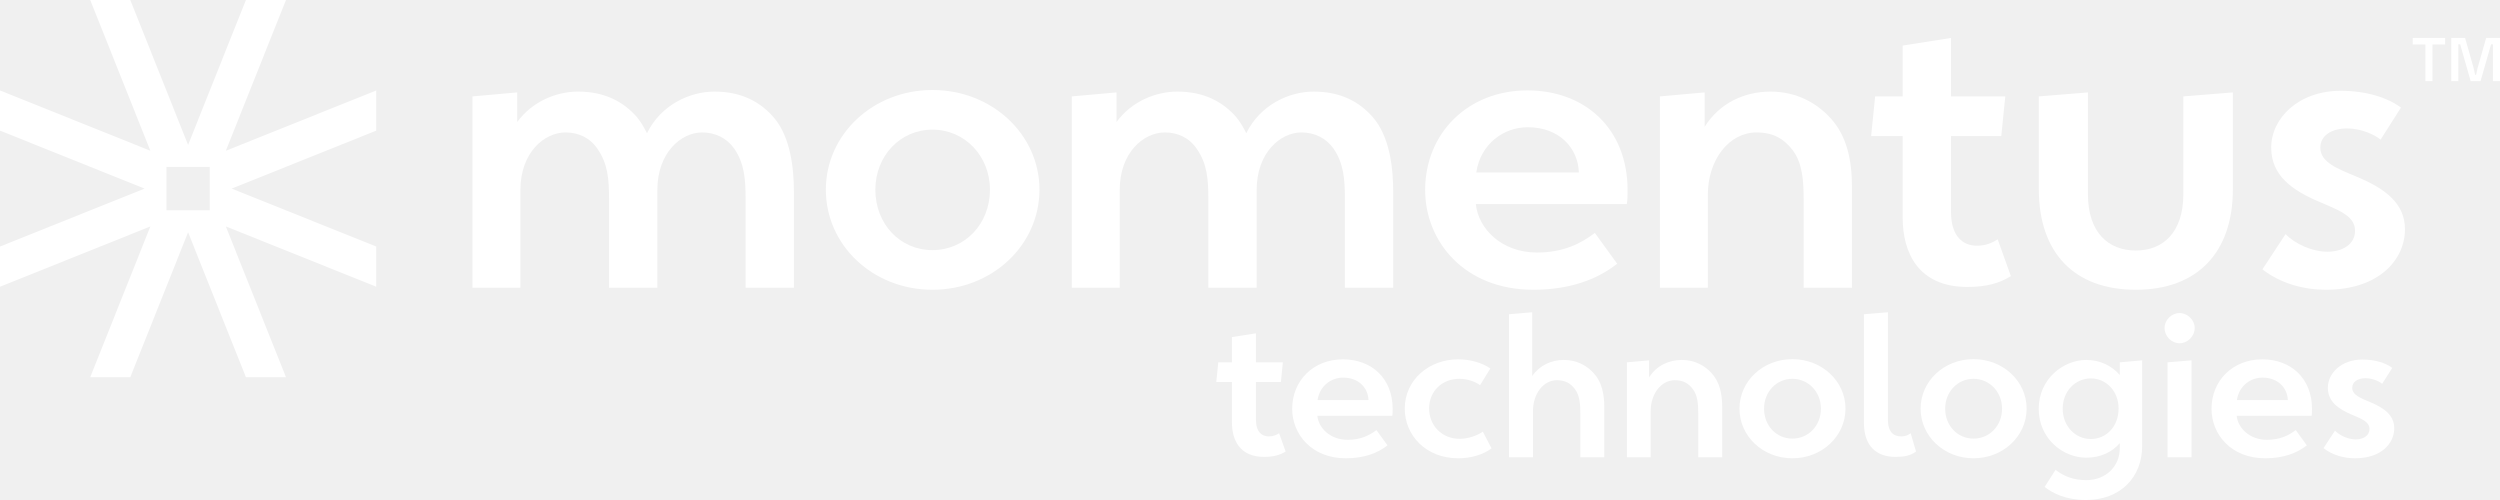
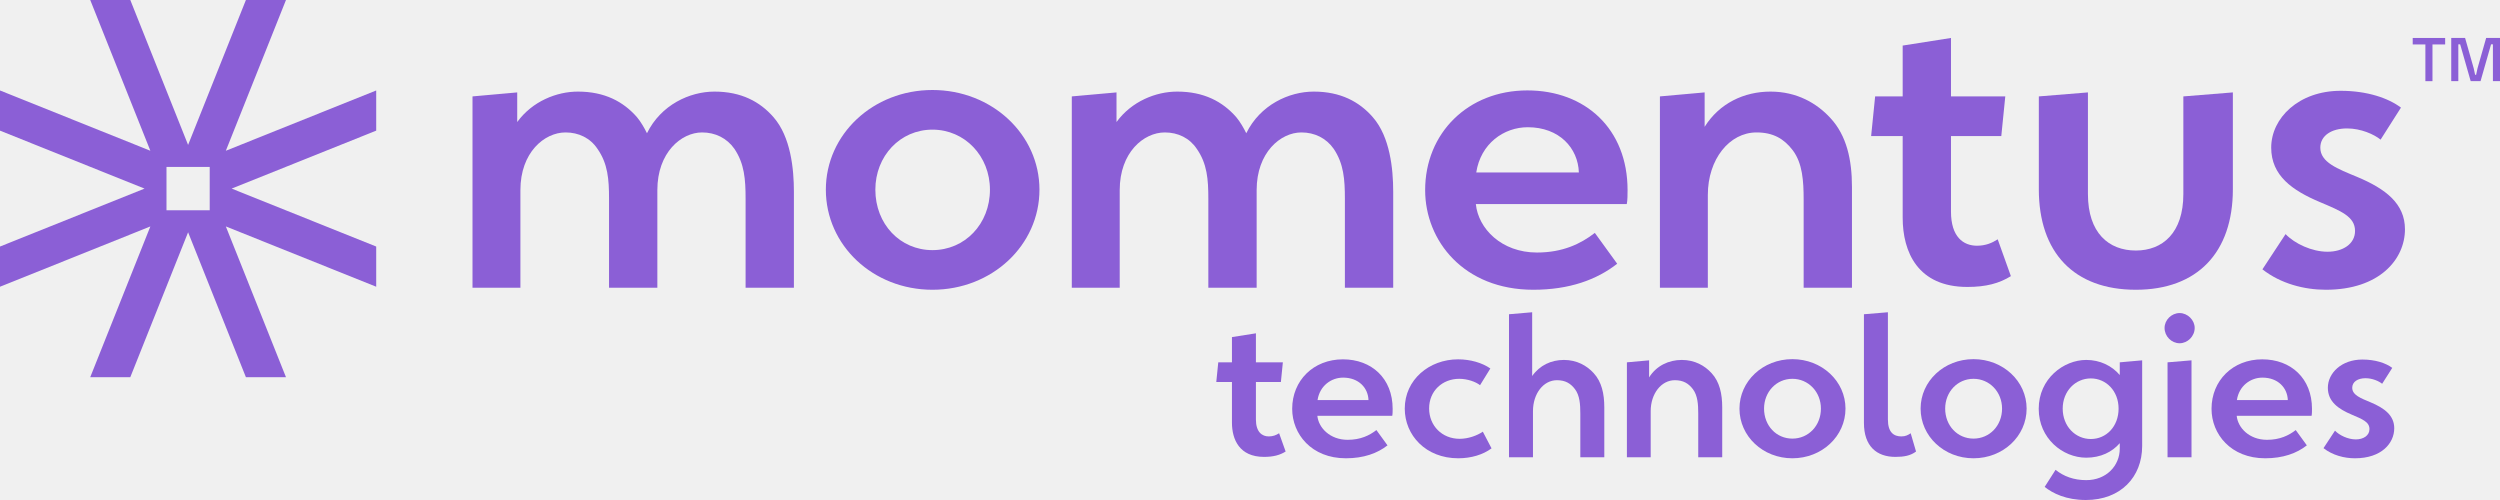
<svg xmlns="http://www.w3.org/2000/svg" width="185" height="37" viewBox="0 0 185 37" fill="none">
  <g clip-path="url(#clip0_47_631)">
-     <path d="M180.003 6.006H179.479V3.289H178.541V2.809H180.941V3.289H180.003V6.006Z" fill="white" />
-     <path d="M183.054 5.052L183.159 5.536H183.232L183.337 5.052L183.975 2.809H185V6.006H184.476V3.279H184.339L183.56 6.006H182.831L182.052 3.279H181.916V6.006H181.392V2.809H182.417L183.054 5.052Z" fill="white" />
-     <path d="M58.749 14.184V21.294H55.174V14.717C55.174 13.266 55.085 12.111 54.347 11.014C53.785 10.215 52.928 9.8 51.953 9.8C50.417 9.8 48.644 11.281 48.644 14.066V21.294H45.069V14.717C45.069 13.266 44.981 12.111 44.212 11.014C43.681 10.215 42.824 9.8 41.849 9.8C40.283 9.8 38.51 11.281 38.51 14.066V21.294H34.965V7.134L38.274 6.838V9.03C39.397 7.489 41.199 6.778 42.765 6.778C44.744 6.778 46.133 7.519 47.138 8.674C47.433 9.03 47.669 9.444 47.876 9.859C48.91 7.756 51.038 6.778 52.869 6.778C54.849 6.778 56.238 7.519 57.242 8.674C58.513 10.126 58.749 12.496 58.749 14.184Z" fill="white" />
-     <path d="M61.113 14.036C61.113 9.948 64.599 6.66 69.001 6.66C73.403 6.66 76.92 9.948 76.92 14.036C76.92 18.153 73.404 21.442 69.001 21.442C64.599 21.442 61.113 18.153 61.113 14.036ZM73.256 14.036C73.256 11.548 71.395 9.593 69.001 9.593C66.608 9.593 64.776 11.548 64.776 14.036C64.776 16.583 66.608 18.509 69.001 18.509C71.394 18.509 73.256 16.583 73.256 14.036Z" fill="white" />
-     <path d="M103.097 14.184V21.294H99.522V14.717C99.522 13.266 99.433 12.111 98.695 11.014C98.133 10.215 97.277 9.8 96.302 9.8C94.765 9.8 92.992 11.281 92.992 14.066V21.294H89.417V14.717C89.417 13.266 89.329 12.111 88.561 11.014C88.029 10.215 87.172 9.8 86.197 9.8C84.631 9.8 82.859 11.281 82.859 14.066V21.294H79.313V7.134L82.622 6.838V9.03C83.745 7.489 85.547 6.778 87.113 6.778C89.092 6.778 90.481 7.519 91.486 8.674C91.781 9.03 92.017 9.444 92.224 9.859C93.258 7.756 95.386 6.778 97.218 6.778C99.197 6.778 100.586 7.519 101.59 8.674C102.861 10.126 103.097 12.496 103.097 14.184Z" fill="white" />
-     <path d="M120.381 15.102H109.213C109.39 16.909 111.104 18.687 113.734 18.687C115.654 18.687 116.984 18.035 118.018 17.235L119.672 19.516C118.165 20.701 116.127 21.442 113.468 21.442C108.327 21.442 105.461 17.828 105.461 14.066C105.461 9.859 108.622 6.69 113.025 6.69C117.309 6.69 120.44 9.533 120.44 14.066C120.44 14.362 120.44 14.836 120.381 15.102ZM109.243 12.762H116.836C116.777 10.955 115.388 9.415 113.054 9.415C111.282 9.415 109.568 10.629 109.243 12.762Z" fill="white" />
-     <path d="M137.045 13.829V21.294H133.47V14.777C133.47 13.384 133.382 12.081 132.673 11.133C132.023 10.274 131.225 9.8 129.984 9.8C127.975 9.8 126.38 11.785 126.38 14.421V21.294H122.834V7.134L126.143 6.838V9.385C127.236 7.638 129.068 6.778 131.018 6.778C132.968 6.778 134.445 7.638 135.45 8.734C136.661 10.037 137.045 11.844 137.045 13.829Z" fill="white" />
-     <path d="M148.805 20.434C147.948 20.968 146.973 21.234 145.585 21.234C141.921 21.234 140.798 18.657 140.798 16.11V10.067H138.464L138.76 7.134H140.798V3.372L144.373 2.809V7.134H148.391L148.096 10.067H144.373V15.665C144.373 17.532 145.289 18.183 146.294 18.183C146.944 18.183 147.416 17.976 147.83 17.709L148.805 20.434Z" fill="white" />
-     <path d="M150.873 14.006V7.134L154.507 6.838V14.362C154.507 17.235 156.043 18.539 158.052 18.539C160.032 18.539 161.568 17.235 161.568 14.362V7.134L165.232 6.838V14.006C165.232 18.687 162.603 21.442 158.052 21.442C153.473 21.442 150.873 18.687 150.873 14.006Z" fill="white" />
-     <path d="M167.419 19.931L169.132 17.324C169.812 18.035 171.083 18.628 172.235 18.628C173.357 18.628 174.273 18.065 174.273 17.087C174.273 16.021 173.21 15.606 171.673 14.954C169.635 14.095 168.069 12.999 168.069 10.926C168.069 8.733 170.108 6.719 173.21 6.719C175.16 6.719 176.726 7.252 177.671 7.963L176.164 10.333C175.692 9.948 174.717 9.504 173.683 9.504C172.53 9.504 171.703 10.037 171.703 10.926C171.703 12.022 173.003 12.496 174.421 13.088C176.548 13.977 177.967 15.073 177.967 16.968C177.967 19.19 176.076 21.442 172.117 21.442C170.521 21.442 168.778 20.997 167.419 19.931Z" fill="white" />
-     <path d="M27.839 6.694L16.712 11.156L21.162 0H18.197L13.919 10.724L9.642 0H6.677L11.127 11.156L0 6.694V9.667L10.696 13.956L0 18.244V21.218L11.127 16.756L6.677 27.912H9.642L13.919 17.188L18.197 27.912H21.162L16.712 16.756L27.839 21.218V18.244L17.143 13.956L27.839 9.667V6.694ZM13.27 15.559H12.32V12.352H15.519V15.559H13.27Z" fill="white" />
-     <path d="M95.137 33.413C94.712 33.678 94.228 33.81 93.539 33.81C91.721 33.81 91.164 32.531 91.164 31.266V28.267H90.005L90.152 26.812H91.164V24.945L92.938 24.665V26.812H94.932L94.786 28.267H92.938V31.046C92.938 31.972 93.392 32.295 93.891 32.295C94.214 32.295 94.448 32.193 94.654 32.06L95.137 33.413Z" fill="white" />
-     <path d="M103.027 30.767H97.484C97.572 31.663 98.423 32.546 99.728 32.546C100.681 32.546 101.341 32.222 101.854 31.825L102.675 32.957C101.927 33.545 100.916 33.913 99.596 33.913C97.045 33.913 95.622 32.119 95.622 30.252C95.622 28.164 97.191 26.591 99.376 26.591C101.502 26.591 103.056 28.003 103.056 30.252C103.056 30.399 103.056 30.634 103.027 30.767ZM97.499 29.605H101.268C101.238 28.708 100.549 27.944 99.391 27.944C98.511 27.944 97.66 28.547 97.499 29.605Z" fill="white" />
-     <path d="M103.952 30.237C103.952 28.091 105.77 26.591 107.896 26.591C108.805 26.591 109.67 26.841 110.286 27.267L109.524 28.503C109.201 28.253 108.6 28.032 107.984 28.032C106.738 28.032 105.755 28.929 105.755 30.223C105.755 31.502 106.708 32.472 108.014 32.472C108.644 32.472 109.304 32.237 109.729 31.943L110.374 33.178C109.744 33.648 108.864 33.913 107.911 33.913C105.506 33.913 103.952 32.207 103.952 30.237Z" fill="white" />
-     <path d="M118.718 30.134V33.839H116.944V30.605C116.944 29.914 116.9 29.267 116.548 28.797C116.226 28.37 115.83 28.135 115.214 28.135C114.217 28.135 113.44 29.12 113.44 30.428V33.839H111.666V23.254L113.381 23.107V27.826C113.938 27.032 114.789 26.635 115.727 26.635C116.695 26.635 117.428 27.062 117.927 27.606C118.528 28.253 118.718 29.149 118.718 30.134Z" fill="white" />
-     <path d="M127.444 30.134V33.839H125.67V30.605C125.67 29.914 125.626 29.267 125.274 28.797C124.951 28.37 124.556 28.135 123.939 28.135C122.942 28.135 122.151 29.12 122.151 30.428V33.839H120.391V26.812L122.033 26.665V27.929C122.576 27.062 123.485 26.635 124.453 26.635C125.42 26.635 126.154 27.062 126.652 27.606C127.253 28.253 127.444 29.149 127.444 30.134Z" fill="white" />
-     <path d="M128.721 30.237C128.721 28.208 130.451 26.577 132.636 26.577C134.821 26.577 136.566 28.208 136.566 30.237C136.566 32.281 134.821 33.913 132.636 33.913C130.452 33.913 128.721 32.281 128.721 30.237ZM134.748 30.237C134.748 29.002 133.824 28.032 132.636 28.032C131.449 28.032 130.54 29.002 130.54 30.237C130.54 31.502 131.449 32.457 132.636 32.457C133.824 32.457 134.748 31.502 134.748 30.237Z" fill="white" />
-     <path d="M137.931 31.296V23.254L139.705 23.107V31.046C139.705 31.987 140.13 32.295 140.702 32.295C141.01 32.295 141.201 32.193 141.391 32.06L141.787 33.413C141.377 33.722 140.893 33.81 140.262 33.81C138.869 33.81 137.931 33.016 137.931 31.296Z" fill="white" />
-     <path d="M142.125 30.237C142.125 28.208 143.855 26.577 146.04 26.577C148.225 26.577 149.97 28.208 149.97 30.237C149.97 32.281 148.225 33.913 146.04 33.913C143.856 33.913 142.125 32.281 142.125 30.237ZM148.152 30.237C148.152 29.002 147.228 28.032 146.04 28.032C144.853 28.032 143.943 29.002 143.943 30.237C143.943 31.502 144.853 32.457 146.04 32.457C147.228 32.457 148.152 31.502 148.152 30.237Z" fill="white" />
-     <path d="M158.52 26.665V33.001C158.52 35.309 156.921 37 154.355 37C152.904 37 151.907 36.515 151.305 36.03L152.112 34.766C152.713 35.251 153.461 35.53 154.384 35.53C155.865 35.53 156.863 34.471 156.863 33.192V32.795C156.305 33.442 155.455 33.869 154.384 33.869C152.64 33.869 150.865 32.443 150.865 30.252C150.865 28.017 152.713 26.635 154.384 26.635C155.396 26.635 156.276 27.062 156.863 27.753V26.812L158.52 26.665ZM156.775 30.237C156.775 28.929 155.851 28.003 154.722 28.003C153.578 28.003 152.64 28.944 152.64 30.237C152.64 31.546 153.578 32.487 154.722 32.487C155.866 32.487 156.775 31.561 156.775 30.237Z" fill="white" />
-     <path d="M160.178 24.268C160.178 23.68 160.691 23.166 161.292 23.166C161.879 23.166 162.407 23.68 162.407 24.268C162.407 24.886 161.879 25.401 161.292 25.401C160.691 25.401 160.178 24.886 160.178 24.268ZM160.398 26.812L162.172 26.665V33.839H160.398V26.812Z" fill="white" />
-     <path d="M171.058 30.767H165.515C165.603 31.663 166.454 32.546 167.759 32.546C168.712 32.546 169.372 32.222 169.885 31.825L170.706 32.957C169.958 33.545 168.946 33.913 167.627 33.913C165.075 33.913 163.653 32.119 163.653 30.252C163.653 28.164 165.222 26.591 167.407 26.591C169.533 26.591 171.087 28.003 171.087 30.252C171.087 30.399 171.087 30.634 171.058 30.767ZM165.53 29.605H169.298C169.269 28.708 168.58 27.944 167.421 27.944C166.542 27.944 165.691 28.547 165.53 29.605Z" fill="white" />
-     <path d="M171.939 33.163L172.789 31.869C173.127 32.222 173.757 32.516 174.329 32.516C174.886 32.516 175.341 32.237 175.341 31.752C175.341 31.223 174.813 31.017 174.05 30.693C173.039 30.267 172.261 29.723 172.261 28.694C172.261 27.606 173.273 26.606 174.813 26.606C175.78 26.606 176.558 26.871 177.027 27.223L176.279 28.4C176.045 28.208 175.561 27.988 175.047 27.988C174.476 27.988 174.065 28.253 174.065 28.694C174.065 29.238 174.71 29.473 175.414 29.767C176.47 30.208 177.174 30.752 177.174 31.693C177.174 32.795 176.235 33.913 174.27 33.913C173.478 33.913 172.613 33.692 171.939 33.163Z" fill="white" />
+     <path d="M180.003 6.006H179.479V3.289H178.541V2.809H180.941V3.289H180.003V6.006Z" fill="#8B5FD6" />
+     <path d="M183.054 5.052L183.159 5.536H183.232L183.337 5.052L183.975 2.809H185V6.006H184.476V3.279H184.339L183.56 6.006H182.831L182.052 3.279H181.916V6.006H181.392V2.809H182.417L183.054 5.052Z" fill="#8B5FD6" />
+     <path d="M58.749 14.184V21.294H55.174V14.717C55.174 13.266 55.085 12.111 54.347 11.014C53.785 10.215 52.928 9.8 51.953 9.8C50.417 9.8 48.644 11.281 48.644 14.066V21.294H45.069V14.717C45.069 13.266 44.981 12.111 44.212 11.014C43.681 10.215 42.824 9.8 41.849 9.8C40.283 9.8 38.51 11.281 38.51 14.066V21.294H34.965V7.134L38.274 6.838V9.03C39.397 7.489 41.199 6.778 42.765 6.778C44.744 6.778 46.133 7.519 47.138 8.674C47.433 9.03 47.669 9.444 47.876 9.859C48.91 7.756 51.038 6.778 52.869 6.778C54.849 6.778 56.238 7.519 57.242 8.674C58.513 10.126 58.749 12.496 58.749 14.184Z" fill="#8B5FD6" />
+     <path d="M61.113 14.036C61.113 9.948 64.599 6.66 69.001 6.66C73.403 6.66 76.92 9.948 76.92 14.036C76.92 18.153 73.404 21.442 69.001 21.442C64.599 21.442 61.113 18.153 61.113 14.036ZM73.256 14.036C73.256 11.548 71.395 9.593 69.001 9.593C66.608 9.593 64.776 11.548 64.776 14.036C64.776 16.583 66.608 18.509 69.001 18.509C71.394 18.509 73.256 16.583 73.256 14.036Z" fill="#8B5FD6" />
+     <path d="M103.097 14.184V21.294H99.522V14.717C99.522 13.266 99.433 12.111 98.695 11.014C98.133 10.215 97.277 9.8 96.302 9.8C94.765 9.8 92.992 11.281 92.992 14.066V21.294H89.417V14.717C89.417 13.266 89.329 12.111 88.561 11.014C88.029 10.215 87.172 9.8 86.197 9.8C84.631 9.8 82.859 11.281 82.859 14.066V21.294H79.313V7.134L82.622 6.838V9.03C83.745 7.489 85.547 6.778 87.113 6.778C89.092 6.778 90.481 7.519 91.486 8.674C91.781 9.03 92.017 9.444 92.224 9.859C93.258 7.756 95.386 6.778 97.218 6.778C99.197 6.778 100.586 7.519 101.59 8.674C102.861 10.126 103.097 12.496 103.097 14.184Z" fill="#8B5FD6" />
+     <path d="M120.381 15.102H109.213C109.39 16.909 111.104 18.687 113.734 18.687C115.654 18.687 116.984 18.035 118.018 17.235L119.672 19.516C118.165 20.701 116.127 21.442 113.468 21.442C108.327 21.442 105.461 17.828 105.461 14.066C105.461 9.859 108.622 6.69 113.025 6.69C117.309 6.69 120.44 9.533 120.44 14.066C120.44 14.362 120.44 14.836 120.381 15.102ZM109.243 12.762H116.836C116.777 10.955 115.388 9.415 113.054 9.415C111.282 9.415 109.568 10.629 109.243 12.762Z" fill="#8B5FD6" />
+     <path d="M137.045 13.829V21.294H133.47V14.777C133.47 13.384 133.382 12.081 132.673 11.133C132.023 10.274 131.225 9.8 129.984 9.8C127.975 9.8 126.38 11.785 126.38 14.421V21.294H122.834V7.134L126.143 6.838V9.385C127.236 7.638 129.068 6.778 131.018 6.778C132.968 6.778 134.445 7.638 135.45 8.734C136.661 10.037 137.045 11.844 137.045 13.829Z" fill="#8B5FD6" />
+     <path d="M148.805 20.434C147.948 20.968 146.973 21.234 145.585 21.234C141.921 21.234 140.798 18.657 140.798 16.11V10.067H138.464L138.76 7.134H140.798V3.372L144.373 2.809V7.134H148.391L148.096 10.067H144.373V15.665C144.373 17.532 145.289 18.183 146.294 18.183C146.944 18.183 147.416 17.976 147.83 17.709L148.805 20.434Z" fill="#8B5FD6" />
+     <path d="M150.873 14.006V7.134L154.507 6.838V14.362C154.507 17.235 156.043 18.539 158.052 18.539C160.032 18.539 161.568 17.235 161.568 14.362V7.134L165.232 6.838V14.006C165.232 18.687 162.603 21.442 158.052 21.442C153.473 21.442 150.873 18.687 150.873 14.006Z" fill="#8B5FD6" />
+     <path d="M167.419 19.931L169.132 17.324C169.812 18.035 171.083 18.628 172.235 18.628C173.357 18.628 174.273 18.065 174.273 17.087C174.273 16.021 173.21 15.606 171.673 14.954C169.635 14.095 168.069 12.999 168.069 10.926C168.069 8.733 170.108 6.719 173.21 6.719C175.16 6.719 176.726 7.252 177.671 7.963L176.164 10.333C175.692 9.948 174.717 9.504 173.683 9.504C172.53 9.504 171.703 10.037 171.703 10.926C171.703 12.022 173.003 12.496 174.421 13.088C176.548 13.977 177.967 15.073 177.967 16.968C177.967 19.19 176.076 21.442 172.117 21.442C170.521 21.442 168.778 20.997 167.419 19.931Z" fill="#8B5FD6" />
+     <path d="M27.839 6.694L16.712 11.156L21.162 0H18.197L13.919 10.724L9.642 0H6.677L11.127 11.156L0 6.694V9.667L10.696 13.956L0 18.244V21.218L11.127 16.756L6.677 27.912H9.642L13.919 17.188L18.197 27.912H21.162L16.712 16.756L27.839 21.218V18.244L17.143 13.956L27.839 9.667V6.694ZM13.27 15.559H12.32V12.352H15.519V15.559H13.27Z" fill="#8B5FD6" />
+     <path d="M95.137 33.413C94.712 33.678 94.228 33.81 93.539 33.81C91.721 33.81 91.164 32.531 91.164 31.266V28.267H90.005L90.152 26.812H91.164V24.945L92.938 24.665V26.812H94.932L94.786 28.267H92.938V31.046C92.938 31.972 93.392 32.295 93.891 32.295C94.214 32.295 94.448 32.193 94.654 32.06L95.137 33.413Z" fill="#8B5FD6" />
+     <path d="M103.027 30.767H97.484C97.572 31.663 98.423 32.546 99.728 32.546C100.681 32.546 101.341 32.222 101.854 31.825L102.675 32.957C101.927 33.545 100.916 33.913 99.596 33.913C97.045 33.913 95.622 32.119 95.622 30.252C95.622 28.164 97.191 26.591 99.376 26.591C101.502 26.591 103.056 28.003 103.056 30.252C103.056 30.399 103.056 30.634 103.027 30.767ZM97.499 29.605H101.268C101.238 28.708 100.549 27.944 99.391 27.944C98.511 27.944 97.66 28.547 97.499 29.605Z" fill="#8B5FD6" />
+     <path d="M103.952 30.237C103.952 28.091 105.77 26.591 107.896 26.591C108.805 26.591 109.67 26.841 110.286 27.267L109.524 28.503C109.201 28.253 108.6 28.032 107.984 28.032C106.738 28.032 105.755 28.929 105.755 30.223C105.755 31.502 106.708 32.472 108.014 32.472C108.644 32.472 109.304 32.237 109.729 31.943L110.374 33.178C109.744 33.648 108.864 33.913 107.911 33.913C105.506 33.913 103.952 32.207 103.952 30.237Z" fill="#8B5FD6" />
+     <path d="M118.718 30.134V33.839H116.944V30.605C116.944 29.914 116.9 29.267 116.548 28.797C116.226 28.37 115.83 28.135 115.214 28.135C114.217 28.135 113.44 29.12 113.44 30.428V33.839H111.666V23.254L113.381 23.107V27.826C113.938 27.032 114.789 26.635 115.727 26.635C116.695 26.635 117.428 27.062 117.927 27.606C118.528 28.253 118.718 29.149 118.718 30.134Z" fill="#8B5FD6" />
+     <path d="M127.444 30.134V33.839H125.67V30.605C125.67 29.914 125.626 29.267 125.274 28.797C124.951 28.37 124.556 28.135 123.939 28.135C122.942 28.135 122.151 29.12 122.151 30.428V33.839H120.391V26.812L122.033 26.665V27.929C122.576 27.062 123.485 26.635 124.453 26.635C125.42 26.635 126.154 27.062 126.652 27.606C127.253 28.253 127.444 29.149 127.444 30.134Z" fill="#8B5FD6" />
+     <path d="M128.721 30.237C128.721 28.208 130.451 26.577 132.636 26.577C134.821 26.577 136.566 28.208 136.566 30.237C136.566 32.281 134.821 33.913 132.636 33.913C130.452 33.913 128.721 32.281 128.721 30.237ZM134.748 30.237C134.748 29.002 133.824 28.032 132.636 28.032C131.449 28.032 130.54 29.002 130.54 30.237C130.54 31.502 131.449 32.457 132.636 32.457C133.824 32.457 134.748 31.502 134.748 30.237Z" fill="#8B5FD6" />
+     <path d="M137.931 31.296V23.254L139.705 23.107V31.046C139.705 31.987 140.13 32.295 140.702 32.295C141.01 32.295 141.201 32.193 141.391 32.06L141.787 33.413C141.377 33.722 140.893 33.81 140.262 33.81C138.869 33.81 137.931 33.016 137.931 31.296Z" fill="#8B5FD6" />
+     <path d="M142.125 30.237C142.125 28.208 143.855 26.577 146.04 26.577C148.225 26.577 149.97 28.208 149.97 30.237C149.97 32.281 148.225 33.913 146.04 33.913C143.856 33.913 142.125 32.281 142.125 30.237ZM148.152 30.237C148.152 29.002 147.228 28.032 146.04 28.032C144.853 28.032 143.943 29.002 143.943 30.237C143.943 31.502 144.853 32.457 146.04 32.457C147.228 32.457 148.152 31.502 148.152 30.237Z" fill="#8B5FD6" />
+     <path d="M158.52 26.665V33.001C158.52 35.309 156.921 37 154.355 37C152.904 37 151.907 36.515 151.305 36.03L152.112 34.766C152.713 35.251 153.461 35.53 154.384 35.53C155.865 35.53 156.863 34.471 156.863 33.192V32.795C156.305 33.442 155.455 33.869 154.384 33.869C152.64 33.869 150.865 32.443 150.865 30.252C150.865 28.017 152.713 26.635 154.384 26.635C155.396 26.635 156.276 27.062 156.863 27.753V26.812L158.52 26.665ZM156.775 30.237C156.775 28.929 155.851 28.003 154.722 28.003C153.578 28.003 152.64 28.944 152.64 30.237C152.64 31.546 153.578 32.487 154.722 32.487C155.866 32.487 156.775 31.561 156.775 30.237Z" fill="#8B5FD6" />
+     <path d="M160.178 24.268C160.178 23.68 160.691 23.166 161.292 23.166C161.879 23.166 162.407 23.68 162.407 24.268C162.407 24.886 161.879 25.401 161.292 25.401C160.691 25.401 160.178 24.886 160.178 24.268ZM160.398 26.812L162.172 26.665V33.839H160.398V26.812Z" fill="#8B5FD6" />
+     <path d="M171.058 30.767H165.515C165.603 31.663 166.454 32.546 167.759 32.546C168.712 32.546 169.372 32.222 169.885 31.825L170.706 32.957C169.958 33.545 168.946 33.913 167.627 33.913C165.075 33.913 163.653 32.119 163.653 30.252C163.653 28.164 165.222 26.591 167.407 26.591C169.533 26.591 171.087 28.003 171.087 30.252C171.087 30.399 171.087 30.634 171.058 30.767ZM165.53 29.605H169.298C169.269 28.708 168.58 27.944 167.421 27.944C166.542 27.944 165.691 28.547 165.53 29.605Z" fill="#8B5FD6" />
+     <path d="M171.939 33.163L172.789 31.869C173.127 32.222 173.757 32.516 174.329 32.516C174.886 32.516 175.341 32.237 175.341 31.752C175.341 31.223 174.813 31.017 174.05 30.693C173.039 30.267 172.261 29.723 172.261 28.694C172.261 27.606 173.273 26.606 174.813 26.606C175.78 26.606 176.558 26.871 177.027 27.223L176.279 28.4C176.045 28.208 175.561 27.988 175.047 27.988C174.476 27.988 174.065 28.253 174.065 28.694C174.065 29.238 174.71 29.473 175.414 29.767C176.47 30.208 177.174 30.752 177.174 31.693C177.174 32.795 176.235 33.913 174.27 33.913C173.478 33.913 172.613 33.692 171.939 33.163Z" fill="#8B5FD6" />
  </g>
  <defs>
    <clipPath id="clip0_47_631">
-       <rect width="185" height="37" fill="white" />
+       <rect width="185" height="37" fill="#8B5FD6" />
    </clipPath>
  </defs>
</svg>
